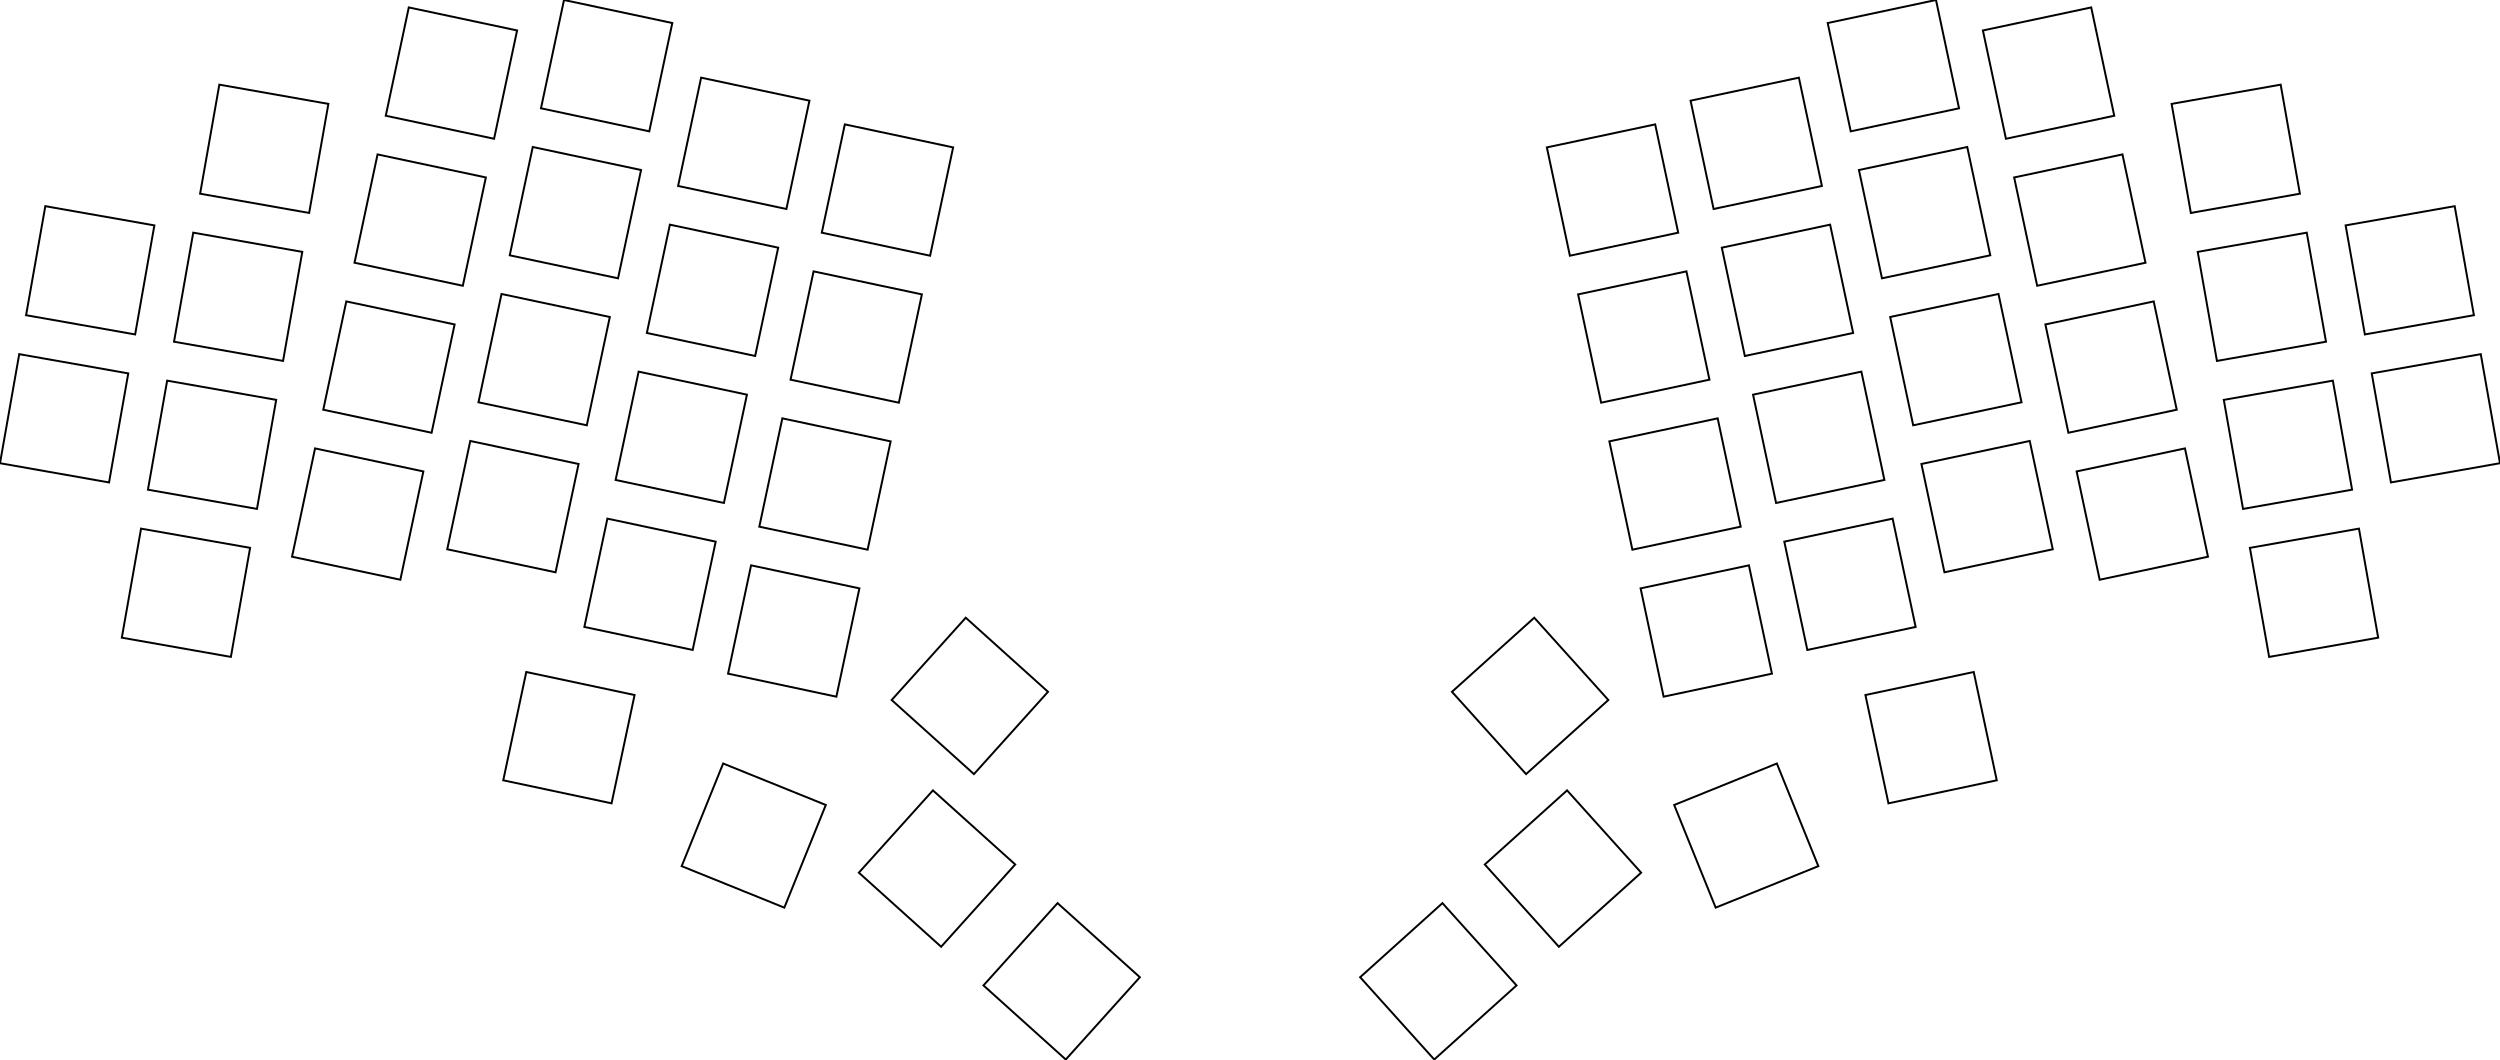
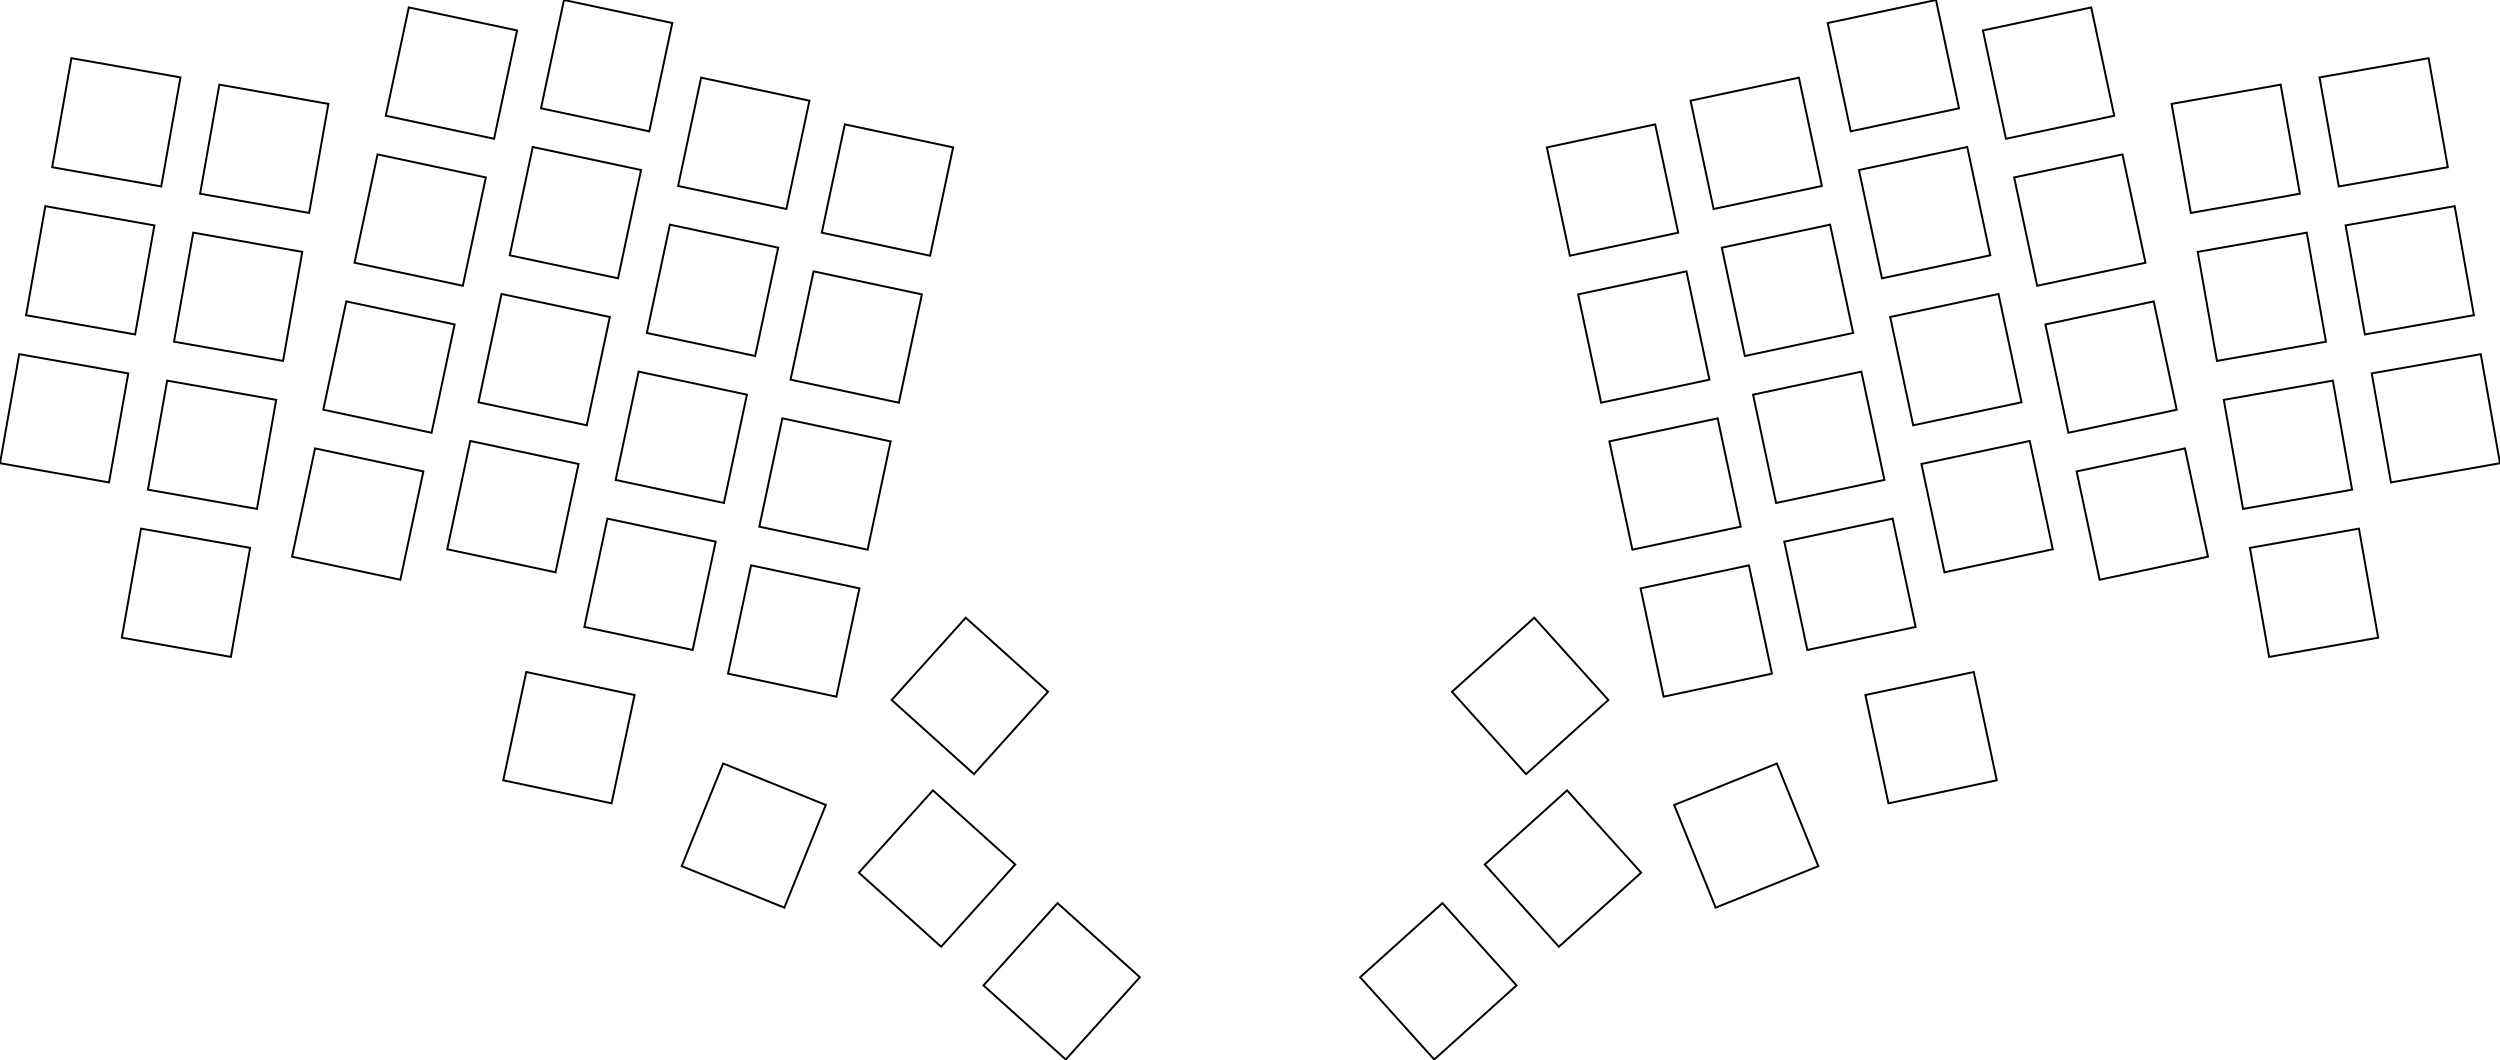
<svg xmlns="http://www.w3.org/2000/svg" width="316.091mm" height="133.961mm" viewBox="0 0 316.091 133.961">
  <g id="svgGroup" stroke-linecap="round" fill-rule="evenodd" font-size="9pt" stroke="#000" stroke-width="0.25mm" fill="none" style="stroke:#000;stroke-width:0.25mm;fill:none">
-     <path d="M 36.924 70.389 L 50.618 73.3 L 53.528 59.606 L 39.834 56.695 L 36.924 70.389 Z M 48.775 14.634 L 62.469 17.545 L 65.379 3.851 L 51.685 0.94 L 48.775 14.634 Z M 68.399 13.694 L 82.093 16.605 L 85.004 2.911 L 71.31 0 L 68.399 13.694 Z M 253.623 17.545 L 267.317 14.634 L 264.406 0.94 L 250.712 3.851 L 253.623 17.545 Z M 233.998 16.605 L 247.692 13.694 L 244.781 0 L 231.087 2.911 L 233.998 16.605 Z M 96.005 66.59 L 109.699 69.5 L 112.609 55.806 L 98.915 52.895 L 96.005 66.59 Z M 40.874 51.804 L 54.568 54.715 L 57.479 41.021 L 43.785 38.11 L 40.874 51.804 Z M 44.824 33.219 L 58.518 36.13 L 61.429 22.436 L 47.735 19.525 L 44.824 33.219 Z M 56.548 69.448 L 70.242 72.359 L 73.153 58.665 L 59.459 55.754 L 56.548 69.448 Z M 60.498 50.864 L 74.192 53.774 L 77.103 40.08 L 63.409 37.17 L 60.498 50.864 Z M 64.449 32.279 L 78.143 35.19 L 81.053 21.496 L 67.359 18.585 L 64.449 32.279 Z M 73.885 79.268 L 87.579 82.178 L 90.49 68.484 L 76.796 65.574 L 73.885 79.268 Z M 77.836 60.683 L 91.53 63.594 L 94.44 49.9 L 80.746 46.989 L 77.836 60.683 Z M 81.786 42.098 L 95.48 45.009 L 98.391 31.315 L 84.697 28.404 L 81.786 42.098 Z M 85.736 23.513 L 99.43 26.424 L 102.341 12.73 L 88.647 9.819 L 85.736 23.513 Z M 99.955 48.005 L 113.649 50.915 L 116.56 37.221 L 102.866 34.311 L 99.955 48.005 Z M 103.905 29.42 L 117.599 32.331 L 120.51 18.637 L 106.816 15.726 L 103.905 29.42 Z M 265.474 73.3 L 279.168 70.389 L 276.257 56.695 L 262.563 59.606 L 265.474 73.3 Z M 261.523 54.715 L 275.217 51.804 L 272.306 38.11 L 258.612 41.021 L 261.523 54.715 Z M 257.573 36.13 L 271.267 33.219 L 268.356 19.525 L 254.662 22.436 L 257.573 36.13 Z M 245.849 72.359 L 259.543 69.448 L 256.632 55.754 L 242.938 58.665 L 245.849 72.359 Z M 241.899 53.774 L 255.593 50.864 L 252.682 37.17 L 238.988 40.08 L 241.899 53.774 Z M 237.949 35.19 L 251.643 32.279 L 248.732 18.585 L 235.038 21.496 L 237.949 35.19 Z M 228.512 82.178 L 242.206 79.268 L 239.295 65.574 L 225.601 68.484 L 228.512 82.178 Z M 224.561 63.594 L 238.256 60.683 L 235.345 46.989 L 221.651 49.9 L 224.561 63.594 Z M 220.611 45.009 L 234.305 42.098 L 231.394 28.404 L 217.7 31.315 L 220.611 45.009 Z M 216.661 26.424 L 230.355 23.513 L 227.444 9.819 L 213.75 12.73 L 216.661 26.424 Z M 210.343 88.085 L 224.037 85.174 L 221.126 71.48 L 207.432 74.391 L 210.343 88.085 Z M 206.393 69.5 L 220.087 66.59 L 217.176 52.895 L 203.482 55.806 L 206.393 69.5 Z M 202.442 50.915 L 216.136 48.005 L 213.225 34.311 L 199.531 37.221 L 202.442 50.915 Z M 198.492 32.331 L 212.186 29.42 L 209.275 15.726 L 195.581 18.637 L 198.492 32.331 Z M 92.054 85.174 L 105.748 88.085 L 108.659 74.391 L 94.965 71.48 L 92.054 85.174 Z M 63.63 98.659 L 77.324 101.57 L 80.234 87.876 L 66.54 84.965 L 63.63 98.659 Z M 238.768 101.57 L 252.462 98.659 L 249.551 84.965 L 235.857 87.876 L 238.768 101.57 Z M 197.098 119.705 L 207.502 110.337 L 198.135 99.933 L 187.731 109.301 L 197.098 119.705 Z M 112.738 88.506 L 123.142 97.874 L 132.509 87.47 L 122.105 78.102 L 112.738 88.506 Z M 192.95 97.874 L 203.354 88.506 L 193.986 78.102 L 183.582 87.47 L 192.95 97.874 Z M 181.34 133.961 L 191.744 124.593 L 182.376 114.189 L 171.972 123.557 L 181.34 133.961 Z M 108.589 110.337 L 118.993 119.705 L 128.361 109.301 L 117.957 99.933 L 108.589 110.337 Z M 124.347 124.593 L 134.751 133.961 L 144.119 123.557 L 133.715 114.189 L 124.347 124.593 Z M 286.901 83.057 L 300.688 80.626 L 298.257 66.838 L 284.469 69.269 L 286.901 83.057 Z M 277.003 26.923 L 290.79 24.492 L 288.359 10.704 L 274.572 13.135 L 277.003 26.923 Z M 0 58.566 L 13.787 60.997 L 16.218 47.21 L 2.431 44.778 L 0 58.566 Z M 3.299 39.854 L 17.087 42.285 L 19.518 28.498 L 5.73 26.067 L 3.299 39.854 Z M 15.403 80.626 L 29.191 83.057 L 31.622 69.269 L 17.834 66.838 L 15.403 80.626 Z M 18.703 61.914 L 32.49 64.345 L 34.921 50.558 L 21.134 48.127 L 18.703 61.914 Z M 22.002 43.203 L 35.789 45.634 L 38.22 31.847 L 24.433 29.416 L 22.002 43.203 Z M 25.301 24.492 L 39.089 26.923 L 41.52 13.135 L 27.732 10.704 L 25.301 24.492 Z M 302.304 60.997 L 316.091 58.566 L 313.66 44.778 L 299.873 47.21 L 302.304 60.997 Z M 299.005 42.285 L 312.792 39.854 L 310.361 26.067 L 296.574 28.498 L 299.005 42.285 Z M 283.601 64.345 L 297.389 61.914 L 294.957 48.127 L 281.17 50.558 L 283.601 64.345 Z M 280.302 45.634 L 294.089 43.203 L 291.658 29.416 L 277.871 31.847 L 280.302 45.634 Z M 216.923 114.759 L 229.903 109.515 L 224.659 96.534 L 211.678 101.778 L 216.923 114.759 Z M 86.188 109.515 L 99.168 114.759 L 104.413 101.778 L 91.432 96.534 L 86.188 109.515 Z" vector-effect="non-scaling-stroke" />
+     <path d="M 36.924 70.389 L 50.618 73.3 L 53.528 59.606 L 39.834 56.695 L 36.924 70.389 Z M 48.775 14.634 L 62.469 17.545 L 65.379 3.851 L 51.685 0.94 L 48.775 14.634 Z M 68.399 13.694 L 82.093 16.605 L 85.004 2.911 L 71.31 0 L 68.399 13.694 Z M 253.623 17.545 L 267.317 14.634 L 264.406 0.94 L 250.712 3.851 L 253.623 17.545 Z M 233.998 16.605 L 247.692 13.694 L 244.781 0 L 231.087 2.911 L 233.998 16.605 Z M 96.005 66.59 L 109.699 69.5 L 112.609 55.806 L 98.915 52.895 L 96.005 66.59 Z M 40.874 51.804 L 54.568 54.715 L 57.479 41.021 L 43.785 38.11 L 40.874 51.804 Z M 44.824 33.219 L 58.518 36.13 L 61.429 22.436 L 47.735 19.525 L 44.824 33.219 Z M 56.548 69.448 L 70.242 72.359 L 73.153 58.665 L 59.459 55.754 L 56.548 69.448 Z M 60.498 50.864 L 74.192 53.774 L 77.103 40.08 L 63.409 37.17 L 60.498 50.864 Z M 64.449 32.279 L 78.143 35.19 L 81.053 21.496 L 67.359 18.585 L 64.449 32.279 Z M 73.885 79.268 L 87.579 82.178 L 90.49 68.484 L 76.796 65.574 L 73.885 79.268 Z M 77.836 60.683 L 91.53 63.594 L 94.44 49.9 L 80.746 46.989 L 77.836 60.683 Z M 81.786 42.098 L 95.48 45.009 L 98.391 31.315 L 84.697 28.404 L 81.786 42.098 Z M 85.736 23.513 L 99.43 26.424 L 102.341 12.73 L 88.647 9.819 L 85.736 23.513 Z M 99.955 48.005 L 113.649 50.915 L 116.56 37.221 L 102.866 34.311 L 99.955 48.005 Z M 103.905 29.42 L 117.599 32.331 L 120.51 18.637 L 106.816 15.726 L 103.905 29.42 Z M 265.474 73.3 L 279.168 70.389 L 276.257 56.695 L 262.563 59.606 L 265.474 73.3 Z M 261.523 54.715 L 275.217 51.804 L 272.306 38.11 L 258.612 41.021 L 261.523 54.715 Z M 257.573 36.13 L 271.267 33.219 L 268.356 19.525 L 254.662 22.436 L 257.573 36.13 Z M 245.849 72.359 L 259.543 69.448 L 256.632 55.754 L 242.938 58.665 L 245.849 72.359 Z M 241.899 53.774 L 255.593 50.864 L 252.682 37.17 L 238.988 40.08 L 241.899 53.774 Z M 237.949 35.19 L 251.643 32.279 L 248.732 18.585 L 235.038 21.496 L 237.949 35.19 Z M 228.512 82.178 L 242.206 79.268 L 239.295 65.574 L 225.601 68.484 L 228.512 82.178 Z M 224.561 63.594 L 238.256 60.683 L 235.345 46.989 L 221.651 49.9 L 224.561 63.594 Z M 220.611 45.009 L 234.305 42.098 L 231.394 28.404 L 217.7 31.315 L 220.611 45.009 Z M 216.661 26.424 L 230.355 23.513 L 227.444 9.819 L 213.75 12.73 L 216.661 26.424 Z M 210.343 88.085 L 224.037 85.174 L 221.126 71.48 L 207.432 74.391 L 210.343 88.085 Z M 206.393 69.5 L 220.087 66.59 L 217.176 52.895 L 203.482 55.806 L 206.393 69.5 Z M 202.442 50.915 L 216.136 48.005 L 213.225 34.311 L 199.531 37.221 L 202.442 50.915 Z M 198.492 32.331 L 212.186 29.42 L 209.275 15.726 L 195.581 18.637 L 198.492 32.331 Z M 92.054 85.174 L 105.748 88.085 L 108.659 74.391 L 94.965 71.48 L 92.054 85.174 Z M 63.63 98.659 L 77.324 101.57 L 80.234 87.876 L 66.54 84.965 L 63.63 98.659 Z M 238.768 101.57 L 252.462 98.659 L 249.551 84.965 L 235.857 87.876 L 238.768 101.57 Z M 197.098 119.705 L 207.502 110.337 L 198.135 99.933 L 187.731 109.301 L 197.098 119.705 Z M 112.738 88.506 L 123.142 97.874 L 132.509 87.47 L 122.105 78.102 L 112.738 88.506 Z M 192.95 97.874 L 203.354 88.506 L 193.986 78.102 L 183.582 87.47 L 192.95 97.874 Z M 181.34 133.961 L 191.744 124.593 L 182.376 114.189 L 171.972 123.557 L 181.34 133.961 Z M 108.589 110.337 L 118.993 119.705 L 128.361 109.301 L 117.957 99.933 L 108.589 110.337 Z M 124.347 124.593 L 134.751 133.961 L 144.119 123.557 L 133.715 114.189 L 124.347 124.593 Z M 295.705 23.574 L 309.493 21.143 L 307.062 7.356 L 293.274 9.787 L 295.705 23.574 Z M 286.901 83.057 L 300.688 80.626 L 298.257 66.838 L 284.469 69.269 L 286.901 83.057 Z M 277.003 26.923 L 290.79 24.492 L 288.359 10.704 L 274.572 13.135 L 277.003 26.923 Z M 0 58.566 L 13.787 60.997 L 16.218 47.21 L 2.431 44.778 L 0 58.566 Z M 3.299 39.854 L 17.087 42.285 L 19.518 28.498 L 5.73 26.067 L 3.299 39.854 Z M 6.599 21.143 L 20.386 23.574 L 22.817 9.787 L 9.03 7.356 L 6.599 21.143 Z M 15.403 80.626 L 29.191 83.057 L 31.622 69.269 L 17.834 66.838 L 15.403 80.626 Z M 18.703 61.914 L 32.49 64.345 L 34.921 50.558 L 21.134 48.127 L 18.703 61.914 Z M 22.002 43.203 L 35.789 45.634 L 38.22 31.847 L 24.433 29.416 L 22.002 43.203 Z M 25.301 24.492 L 39.089 26.923 L 41.52 13.135 L 27.732 10.704 L 25.301 24.492 Z M 302.304 60.997 L 316.091 58.566 L 313.66 44.778 L 299.873 47.21 L 302.304 60.997 Z M 299.005 42.285 L 312.792 39.854 L 310.361 26.067 L 296.574 28.498 L 299.005 42.285 Z M 283.601 64.345 L 297.389 61.914 L 294.957 48.127 L 281.17 50.558 L 283.601 64.345 Z M 280.302 45.634 L 294.089 43.203 L 291.658 29.416 L 277.871 31.847 L 280.302 45.634 Z M 216.923 114.759 L 229.903 109.515 L 224.659 96.534 L 211.678 101.778 L 216.923 114.759 Z M 86.188 109.515 L 99.168 114.759 L 104.413 101.778 L 91.432 96.534 L 86.188 109.515 Z" vector-effect="non-scaling-stroke" />
  </g>
</svg>
